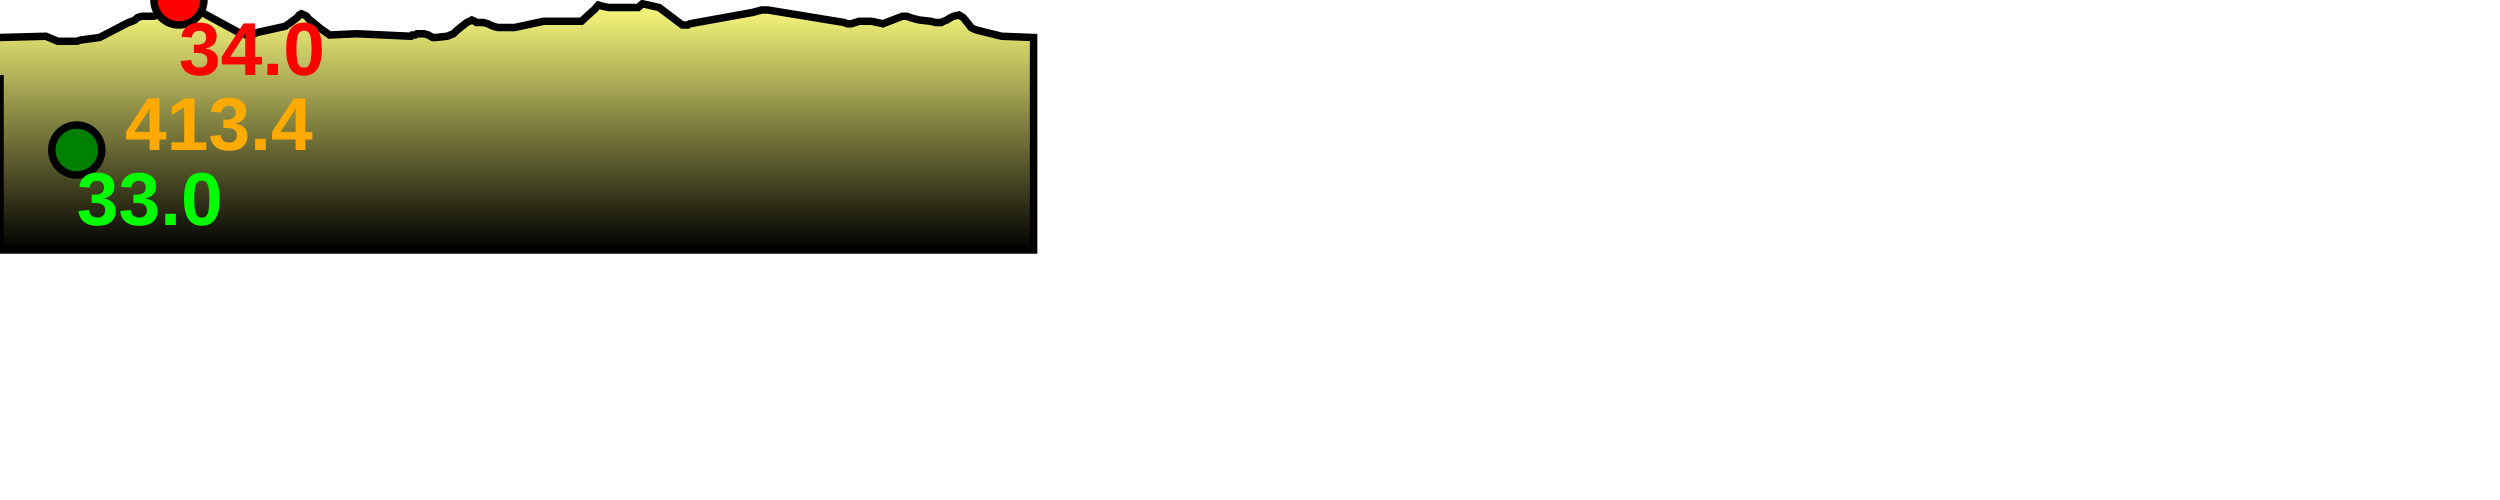
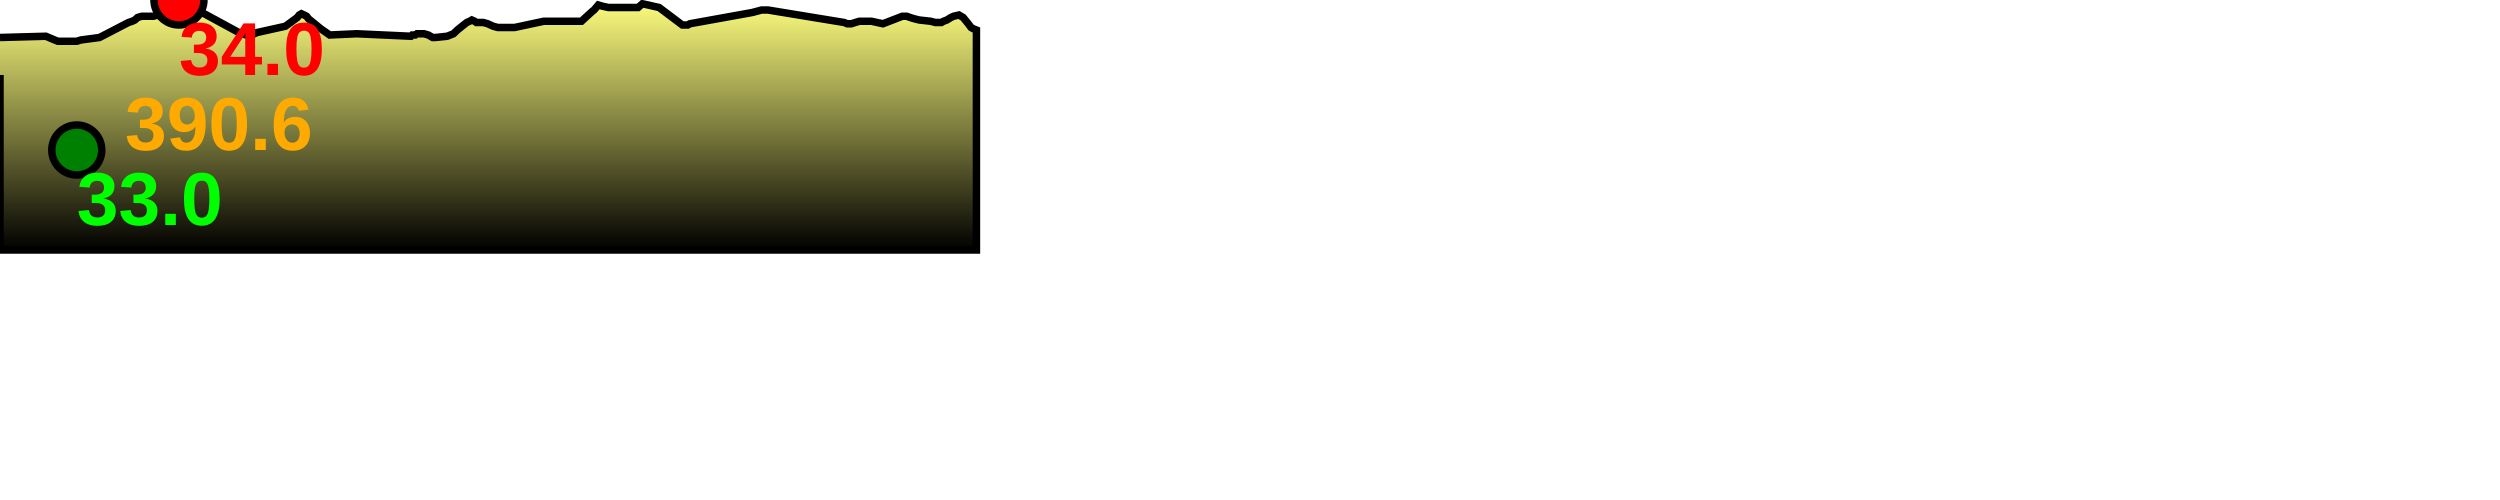
<svg xmlns="http://www.w3.org/2000/svg" baseProfile="full" height="200px" version="1.1" width="1000px">
  <defs>
    <linearGradient id="my-gradient" x1="0" x2="0" y1="0" y2="1">
      <stop offset="0.0" stop-color="#ffff7f" stop-opacity="1" />
      <stop offset="0.2" stop-color="#cccc66" stop-opacity="1" />
      <stop offset="1.0" stop-color="#000000" stop-opacity="1" />
    </linearGradient>
  </defs>
-   <path d="M 0 15.0 L 18.337 14.5 L 20.701 15.5 L 21.887 16.0 L 23.086 16.5 L 28.467 16.5 L 29.373 16.5 L 29.993 16.5 L 30.705 16.5 L 32.325 16.0 L 39.804 15.0 L 51.383 9.0 L 52.892 8.5 L 53.968 8.0 L 55.041 7.0 L 56.734 6.5 L 58.298 6.5 L 59.23 6.5 L 59.797 6.5 L 61.41 6.5 L 63.075 6.0 L 71.58 0.0 L 95.524 13.0 L 98.437 14.0 L 100.537 14.0 L 102.862 13.0 L 114.151 10.5 L 118.92 7.0 L 119.694 6.0 L 120.57 5.5 L 121.666 6.0 L 122.639 6.5 L 123.382 7.5 L 128.296 11.5 L 131.886 14.0 L 142.661 13.5 L 164.364 14.5 L 164.867 14.0 L 165.364 14.0 L 166.076 14.0 L 166.783 13.5 L 167.629 13.5 L 168.05 13.5 L 169.626 13.5 L 171.322 14.0 L 173.053 15.0 L 174.151 15.0 L 178.868 14.5 L 181.363 13.5 L 182.954 12.0 L 184.175 11.0 L 186.705 9.0 L 187.845 8.5 L 188.733 8.0 L 189.856 8.5 L 190.54 9.0 L 191.523 9.0 L 193.331 9.0 L 195.075 9.5 L 197.279 10.5 L 199.137 11.0 L 200.285 11.0 L 201.754 11.0 L 203.029 11.0 L 205.822 11.0 L 217.509 8.5 L 232.592 8.5 L 235.306 6.0 L 236.965 4.5 L 237.612 4.0 L 239.319 2.0 L 241.056 2.5 L 243.335 3.0 L 254.478 3.0 L 255.251 3.0 L 255.835 2.5 L 256.971 1.5 L 263.634 3.0 L 271.606 9.0 L 272.939 10.0 L 273.701 10.0 L 275.117 10.0 L 275.98 9.5 L 300.905 5.0 L 304.679 4.0 L 307.167 4.0 L 337.65 9.0 L 338.854 9.5 L 340.547 9.5 L 342.095 9.0 L 343.781 8.5 L 345.2 8.5 L 348.547 8.5 L 353.168 9.5 L 360.958 6.5 L 362.677 6.5 L 364.057 7.0 L 365.659 7.5 L 367.687 8.0 L 372.219 8.5 L 374.156 9.0 L 375.662 9.0 L 376.559 9.0 L 377.396 8.5 L 378.76 8.0 L 379.557 7.5 L 380.349 7.0 L 381.445 6.5 L 383.591 6.0 L 385.269 7.0 L 387.306 9.5 L 388.429 11.0 L 389.342 11.5 L 390.571 12.0 L 400.612 14.5 L 413.437 15.0 L 413.437 100 L 0.0 100 L 0.0 30.0" fill="url(#my-gradient)" stroke="black" stroke-width="3" />
+   <path d="M 0 15.0 L 0.0 15.0 L 18.337 14.5 L 20.701 15.5 L 21.887 16.0 L 23.086 16.5 L 28.467 16.5 L 29.373 16.5 L 29.993 16.5 L 30.705 16.5 L 32.325 16.0 L 39.804 15.0 L 51.383 9.0 L 52.892 8.5 L 53.968 8.0 L 55.041 7.0 L 56.734 6.5 L 58.298 6.5 L 59.23 6.5 L 59.797 6.5 L 61.41 6.5 L 63.075 6.0 L 71.58 0.0 L 95.524 13.0 L 98.437 14.0 L 100.537 14.0 L 102.862 13.0 L 114.151 10.5 L 118.92 7.0 L 119.694 6.0 L 120.57 5.5 L 121.666 6.0 L 122.639 6.5 L 123.382 7.5 L 128.296 11.5 L 131.886 14.0 L 142.661 13.5 L 164.364 14.5 L 164.867 14.0 L 165.364 14.0 L 166.076 14.0 L 166.783 13.5 L 167.629 13.5 L 168.05 13.5 L 169.626 13.5 L 171.322 14.0 L 173.053 15.0 L 174.151 15.0 L 178.868 14.5 L 181.363 13.5 L 182.954 12.0 L 184.175 11.0 L 186.705 9.0 L 187.845 8.5 L 188.733 8.0 L 189.856 8.5 L 190.54 9.0 L 191.523 9.0 L 193.331 9.0 L 195.075 9.5 L 197.279 10.5 L 199.137 11.0 L 200.285 11.0 L 201.754 11.0 L 203.029 11.0 L 205.822 11.0 L 217.509 8.5 L 232.592 8.5 L 235.306 6.0 L 236.965 4.5 L 237.612 4.0 L 239.319 2.0 L 241.056 2.5 L 243.335 3.0 L 254.478 3.0 L 255.251 3.0 L 255.835 2.5 L 256.971 1.5 L 263.634 3.0 L 271.606 9.0 L 272.939 10.0 L 273.701 10.0 L 275.117 10.0 L 275.98 9.5 L 300.905 5.0 L 304.679 4.0 L 307.167 4.0 L 337.65 9.0 L 338.854 9.5 L 340.547 9.5 L 342.095 9.0 L 343.781 8.5 L 345.2 8.5 L 348.547 8.5 L 353.168 9.5 L 360.958 6.5 L 362.677 6.5 L 364.057 7.0 L 365.659 7.5 L 367.687 8.0 L 372.219 8.5 L 374.156 9.0 L 375.662 9.0 L 376.559 9.0 L 377.396 8.5 L 378.76 8.0 L 379.557 7.5 L 380.349 7.0 L 381.445 6.5 L 383.591 6.0 L 385.269 7.0 L 387.306 9.5 L 388.429 11.0 L 389.342 11.5 L 390.571 12.0 L 390.571 100 L 0.0 100 L 0.0 30.0" fill="url(#my-gradient)" stroke="black" stroke-width="3" />
  <circle cx="71.58" cy="0" fill="red" r="10" stroke="black" stroke-width="3" />
  <circle cx="30.705" cy="60" fill="green" r="10" stroke="black" stroke-width="3" />
-   <text fill="#ffaa00" font-family="Arial" font-size="30px" font-weight="bold" stroke="none" x="50" y="60">413.4</text>
+   <text fill="#ffaa00" font-family="Arial" font-size="30px" font-weight="bold" stroke="none" x="50" y="60">390.6</text>
  <text fill="#ff0000" font-family="Arial" font-size="30px" font-weight="bold" stroke="none" x="71.58" y="30">34.0</text>
  <text fill="#00ff00" font-family="Arial" font-size="30px" font-weight="bold" stroke="none" x="30.705" y="90">33.0</text>
</svg>
